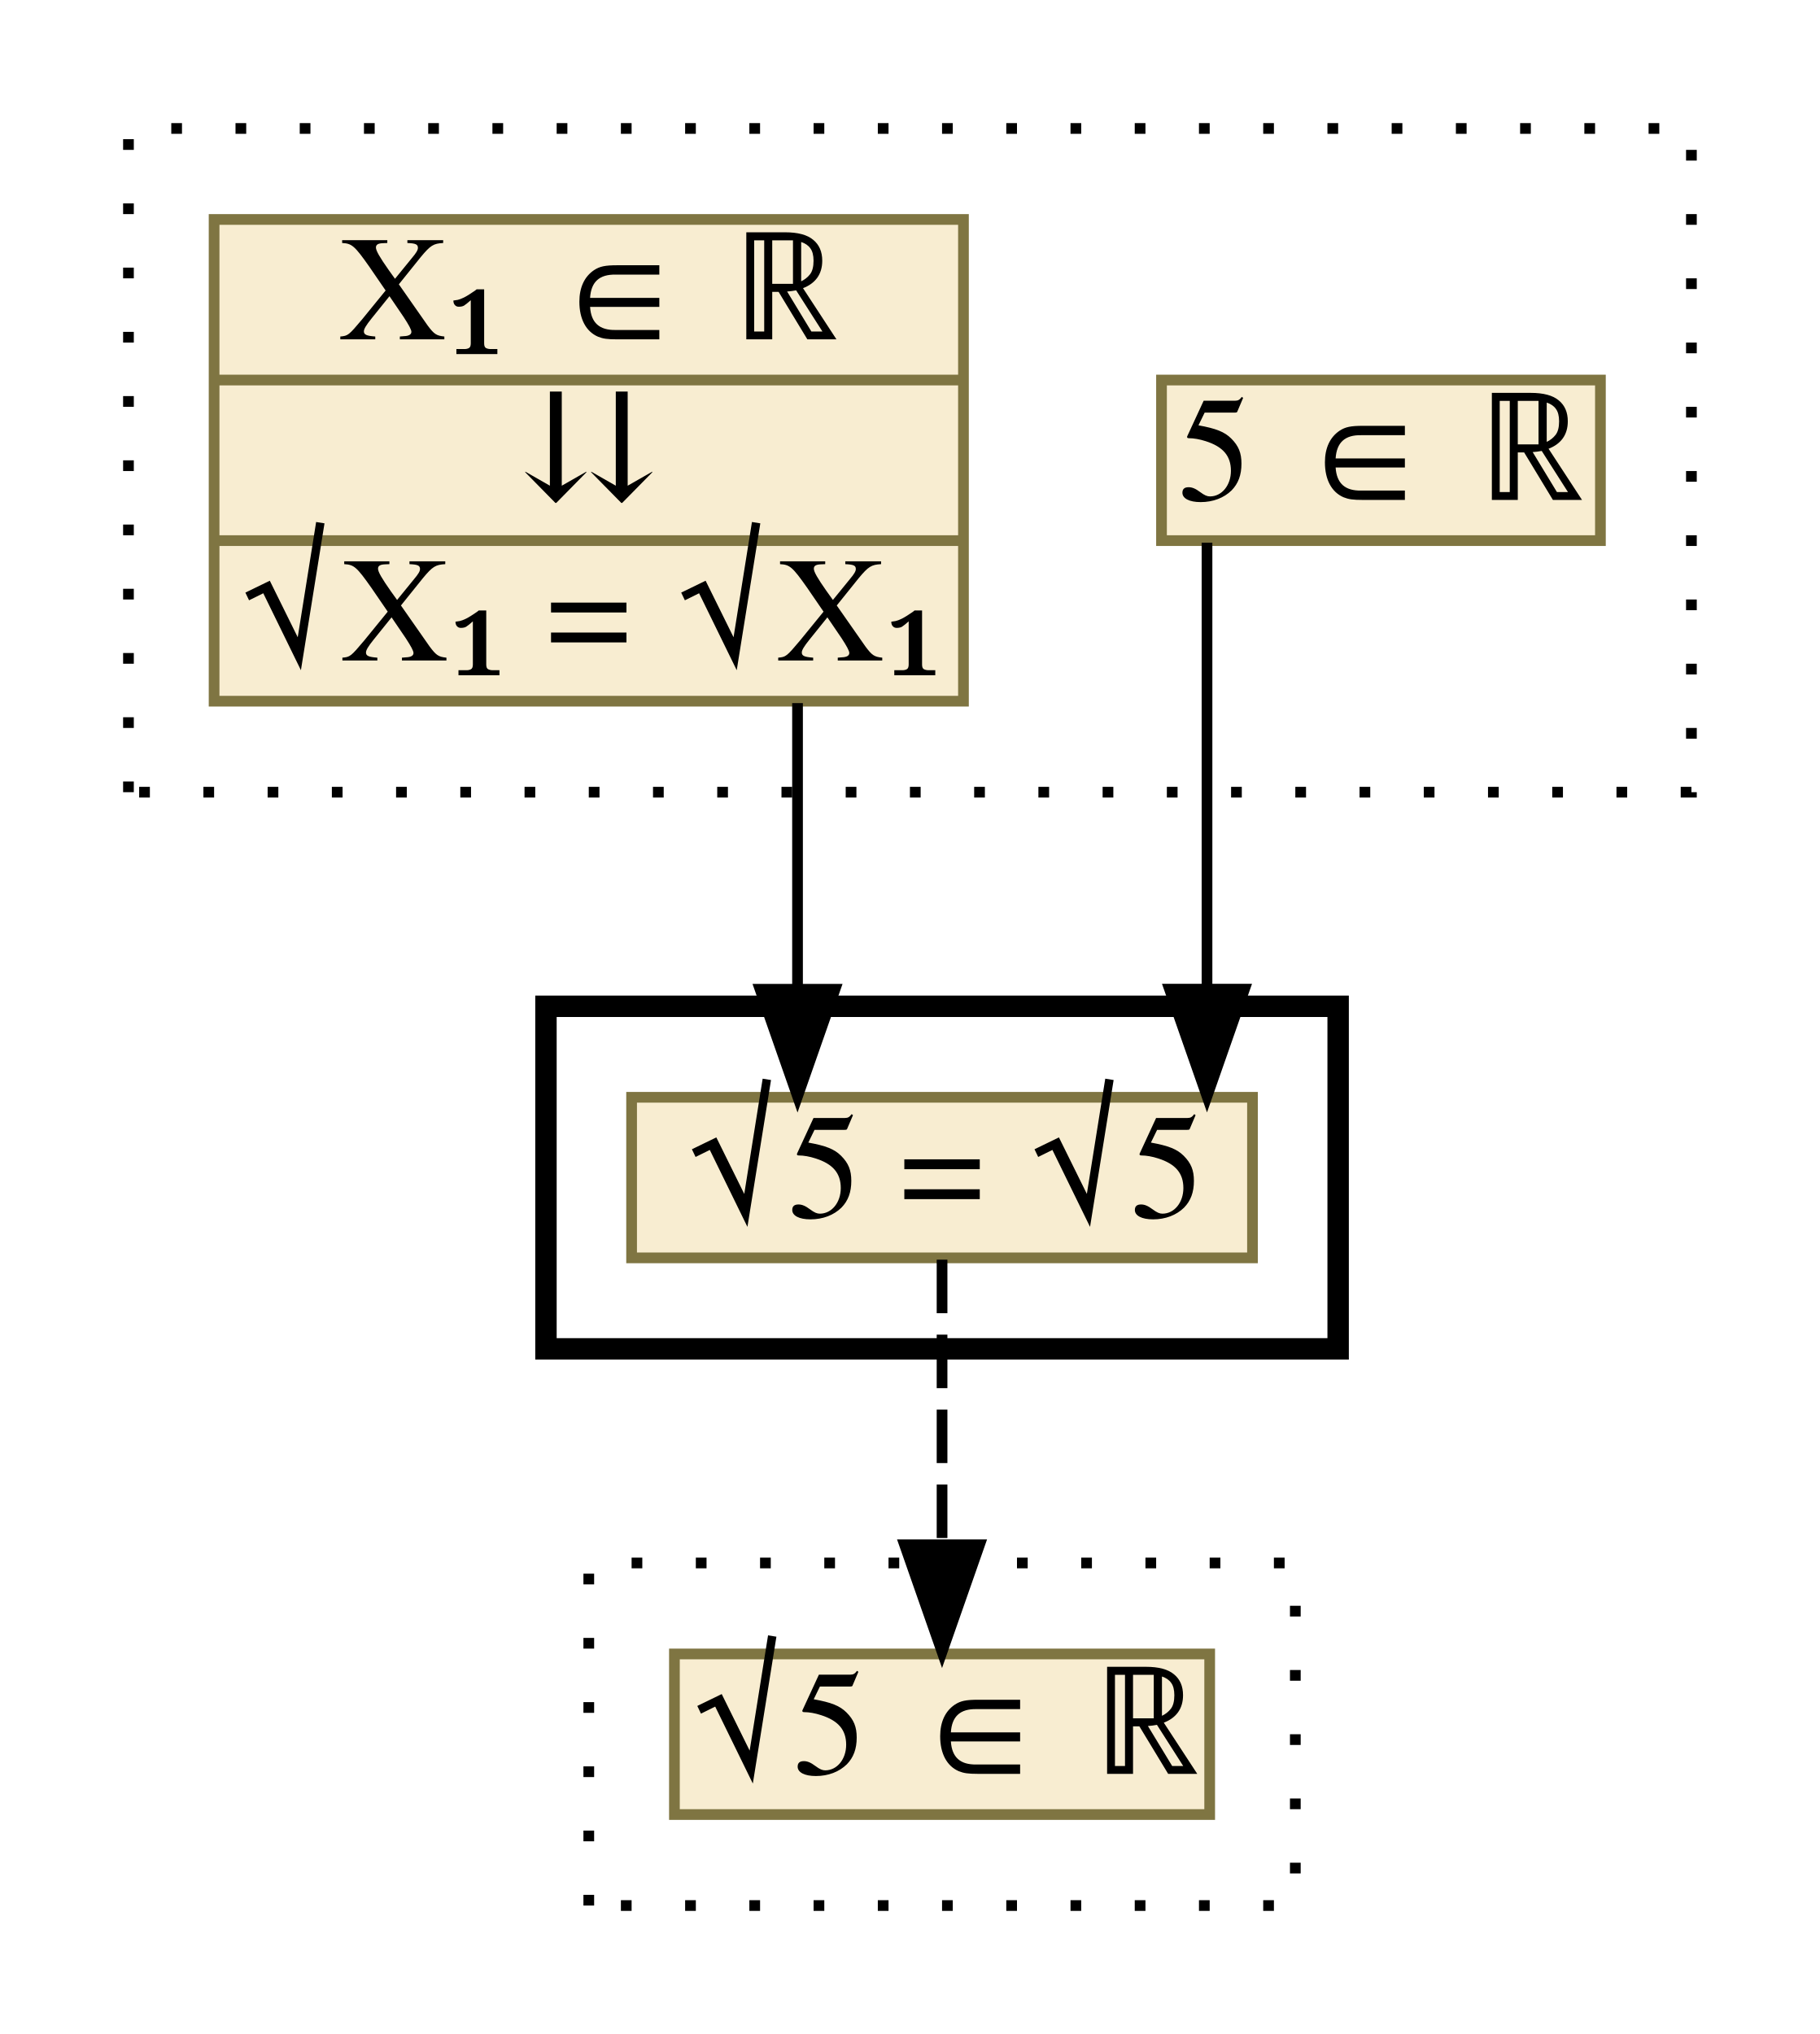
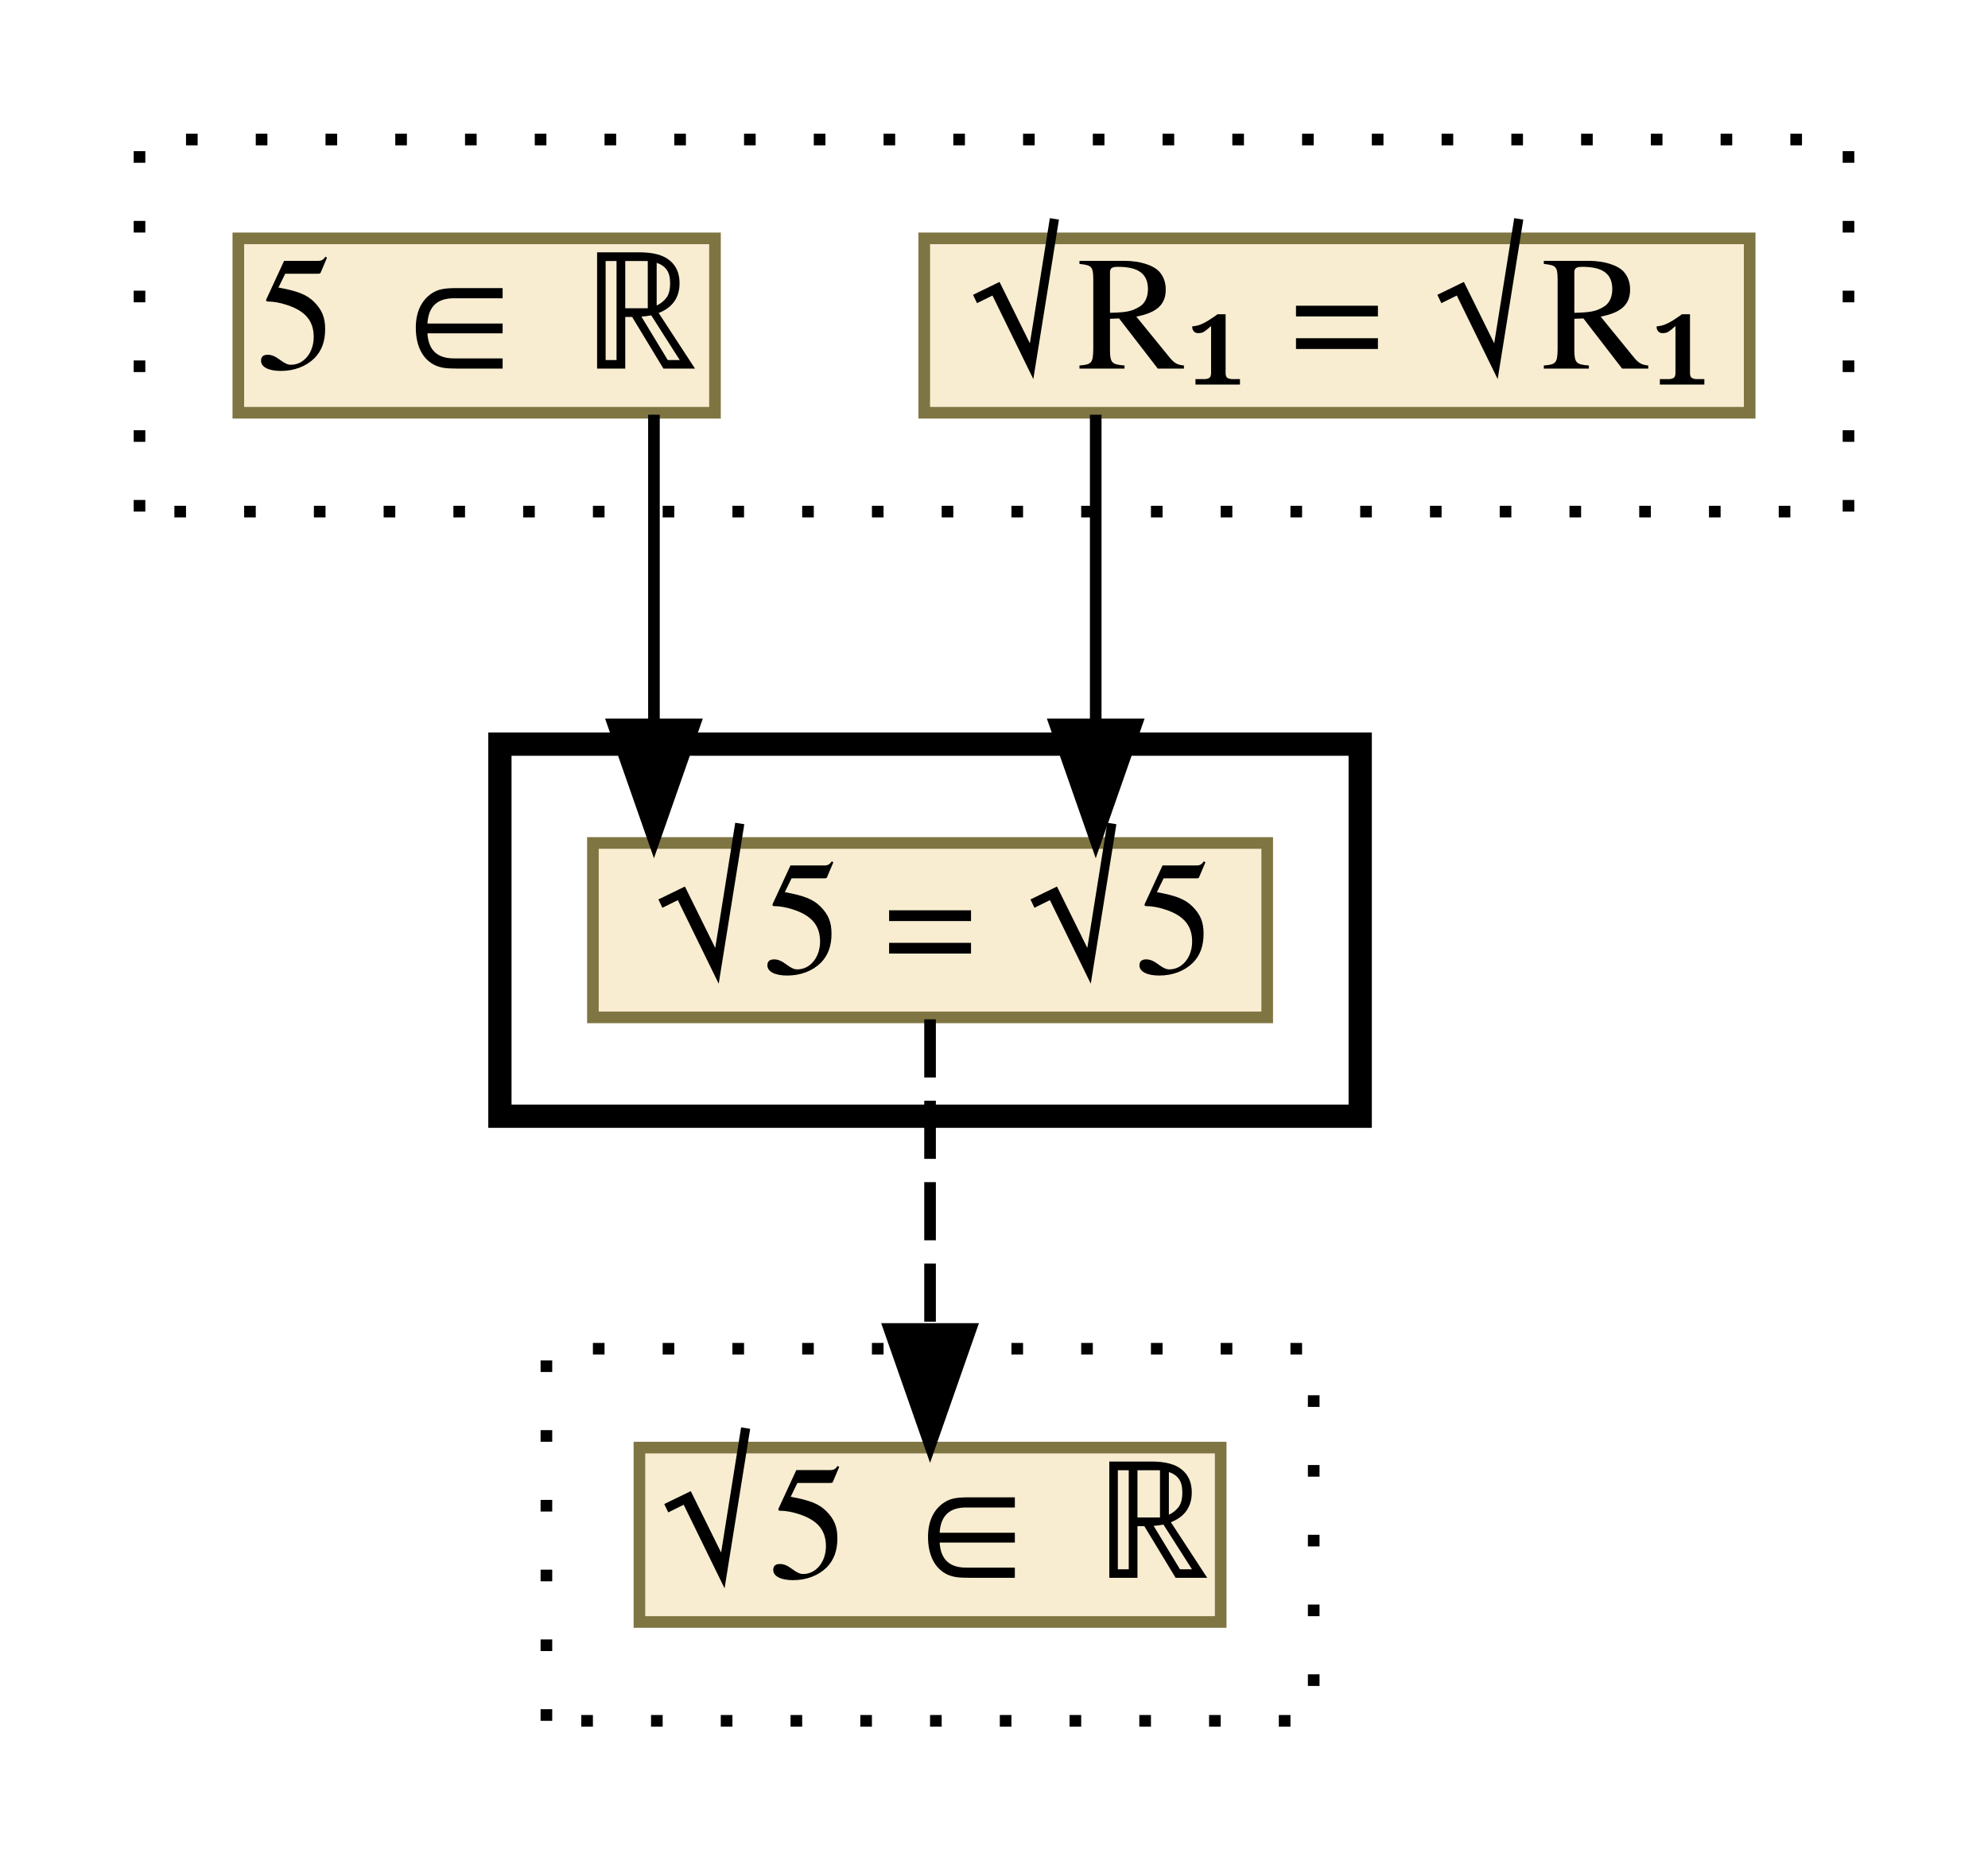
- <svg xmlns="http://www.w3.org/2000/svg" xmlns:xlink="http://www.w3.org/1999/xlink" width="170pt" height="190pt" viewBox="0.00 0.00 170.00 190.00">
-   <g id="graph0" class="graph" transform="scale(1 1) rotate(0) translate(4 186)">
+ <svg xmlns="http://www.w3.org/2000/svg" xmlns:xlink="http://www.w3.org/1999/xlink" width="171pt" height="160pt" viewBox="0.00 0.00 171.00 160.00">
+   <g id="graph0" class="graph" transform="scale(1 1) rotate(0) translate(4 156)">
    <g id="clust1" class="cluster">
-       <polygon fill="transparent" stroke="black" stroke-dasharray="1,5" points="8,-112 8,-174 154,-174 154,-112 8,-112" />
+       <polygon fill="transparent" stroke="black" stroke-dasharray="1,5" points="8,-112 8,-144 155,-144 155,-112 8,-112" />
    </g>
    <g id="clust2" class="cluster">
-       <polygon fill="transparent" stroke="black" stroke-width="2" points="47,-60 47,-92 121,-92 121,-60 47,-60" />
+       <polygon fill="transparent" stroke="black" stroke-width="2" points="39,-60 39,-92 113,-92 113,-60 39,-60" />
    </g>
    <g id="clust3" class="cluster">
-       <polygon fill="transparent" stroke="black" stroke-dasharray="1,5" points="51,-8 51,-40 117,-40 117,-8 51,-8" />
+       <polygon fill="transparent" stroke="black" stroke-dasharray="1,5" points="43,-8 43,-40 109,-40 109,-8 43,-8" />
    </g>
    <g id="node1" class="node">
      <g id="a_node1">
-         <a xlink:href="c_0_107.html" xlink:title="{5 ∈ ℝ}" target="_vizar">
-           <polygon fill="#f8edd1" stroke="#7f7542" points="104.5,-135.5 104.5,-150.5 145.5,-150.5 145.5,-135.5 104.5,-135.5" />
-           <text text-anchor="middle" x="125" y="-139.3" font-family="Times,serif" font-size="14.00">5 ∈ ℝ</text>
+         <a xlink:href="c_0_106.html" xlink:title="{√R₁ = √R₁}" target="_vizar">
+           <polygon fill="#f8edd1" stroke="#7f7542" points="75.5,-120.5 75.5,-135.5 146.5,-135.5 146.5,-120.5 75.5,-120.5" />
+           <text text-anchor="middle" x="111" y="-124.3" font-family="Times,serif" font-size="14.00">√R₁ = √R₁</text>
        </a>
      </g>
    </g>
    <g id="node3" class="node">
      <g id="a_node3">
        <a xlink:href="c_0_134.html" xlink:title="{√5 = √5}" target="_vizar">
-           <polygon fill="#f8edd1" stroke="#7f7542" points="55,-68.5 55,-83.5 113,-83.5 113,-68.5 55,-68.5" />
-           <text text-anchor="middle" x="84" y="-72.3" font-family="Times,serif" font-size="14.00">√5 = √5</text>
+           <polygon fill="#f8edd1" stroke="#7f7542" points="47,-68.5 47,-83.5 105,-83.5 105,-68.5 47,-68.5" />
+           <text text-anchor="middle" x="76" y="-72.3" font-family="Times,serif" font-size="14.00">√5 = √5</text>
        </a>
      </g>
    </g>
    <g id="edge1" class="edge">
-       <path fill="none" stroke="black" d="M108.75,-135.31C108.75,-135.31 108.75,-93.6 108.75,-93.6" />
-       <polygon fill="black" stroke="black" points="112.25,-93.6 108.75,-83.6 105.25,-93.6 112.25,-93.6" />
+       <path fill="none" stroke="black" d="M90.25,-120.33C90.25,-120.33 90.25,-93.7 90.25,-93.7" />
+       <polygon fill="black" stroke="black" points="93.75,-93.7 90.25,-83.7 86.75,-93.7 93.75,-93.7" />
    </g>
    <g id="node2" class="node">
      <g id="a_node2">
-         <a xlink:href="c_0_106.html" xlink:title="{X₁ ∈ ℝ|⇊|√X₁ = √X₁}" target="_vizar">
-           <polygon fill="#f8edd1" stroke="#7f7542" points="16,-120.5 16,-165.5 86,-165.5 86,-120.5 16,-120.5" />
-           <text text-anchor="middle" x="51" y="-154.3" font-family="Times,serif" font-size="14.00">X₁ ∈ ℝ</text>
-           <polyline fill="none" stroke="#7f7542" points="16,-150.5 86,-150.5 " />
-           <text text-anchor="middle" x="51" y="-139.3" font-family="Times,serif" font-size="14.00">⇊</text>
-           <polyline fill="none" stroke="#7f7542" points="16,-135.5 86,-135.5 " />
-           <text text-anchor="middle" x="51" y="-124.3" font-family="Times,serif" font-size="14.00">√X₁ = √X₁</text>
+         <a xlink:href="c_0_107.html" xlink:title="{5 ∈ ℝ}" target="_vizar">
+           <polygon fill="#f8edd1" stroke="#7f7542" points="16.5,-120.5 16.5,-135.5 57.5,-135.5 57.5,-120.5 16.5,-120.5" />
+           <text text-anchor="middle" x="37" y="-124.3" font-family="Times,serif" font-size="14.00">5 ∈ ℝ</text>
        </a>
      </g>
    </g>
    <g id="edge2" class="edge">
-       <path fill="none" stroke="black" d="M70.5,-120.32C70.5,-120.32 70.5,-93.59 70.5,-93.59" />
-       <polygon fill="black" stroke="black" points="74,-93.59 70.5,-83.59 67,-93.59 74,-93.59" />
+       <path fill="none" stroke="black" d="M52.25,-120.33C52.25,-120.33 52.25,-93.7 52.25,-93.7" />
+       <polygon fill="black" stroke="black" points="55.75,-93.7 52.25,-83.7 48.75,-93.7 55.75,-93.7" />
    </g>
    <g id="node4" class="node">
      <g id="a_node4">
        <a xlink:href="c_0_142.html" xlink:title="{√5 ∈ ℝ}" target="_vizar">
-           <polygon fill="#f8edd1" stroke="#7f7542" points="59,-16.5 59,-31.5 109,-31.5 109,-16.5 59,-16.5" />
-           <text text-anchor="middle" x="84" y="-20.3" font-family="Times,serif" font-size="14.00">√5 ∈ ℝ</text>
+           <polygon fill="#f8edd1" stroke="#7f7542" points="51,-16.5 51,-31.5 101,-31.5 101,-16.5 51,-16.5" />
+           <text text-anchor="middle" x="76" y="-20.3" font-family="Times,serif" font-size="14.00">√5 ∈ ℝ</text>
        </a>
      </g>
    </g>
    <g id="edge3" class="edge">
-       <path fill="none" stroke="black" stroke-dasharray="5,2" d="M84,-68.33C84,-68.33 84,-41.7 84,-41.7" />
-       <polygon fill="black" stroke="black" points="87.5,-41.7 84,-31.7 80.5,-41.7 87.5,-41.7" />
+       <path fill="none" stroke="black" stroke-dasharray="5,2" d="M76,-68.33C76,-68.33 76,-41.7 76,-41.7" />
+       <polygon fill="black" stroke="black" points="79.5,-41.7 76,-31.7 72.5,-41.7 79.5,-41.7" />
    </g>
  </g>
</svg>
